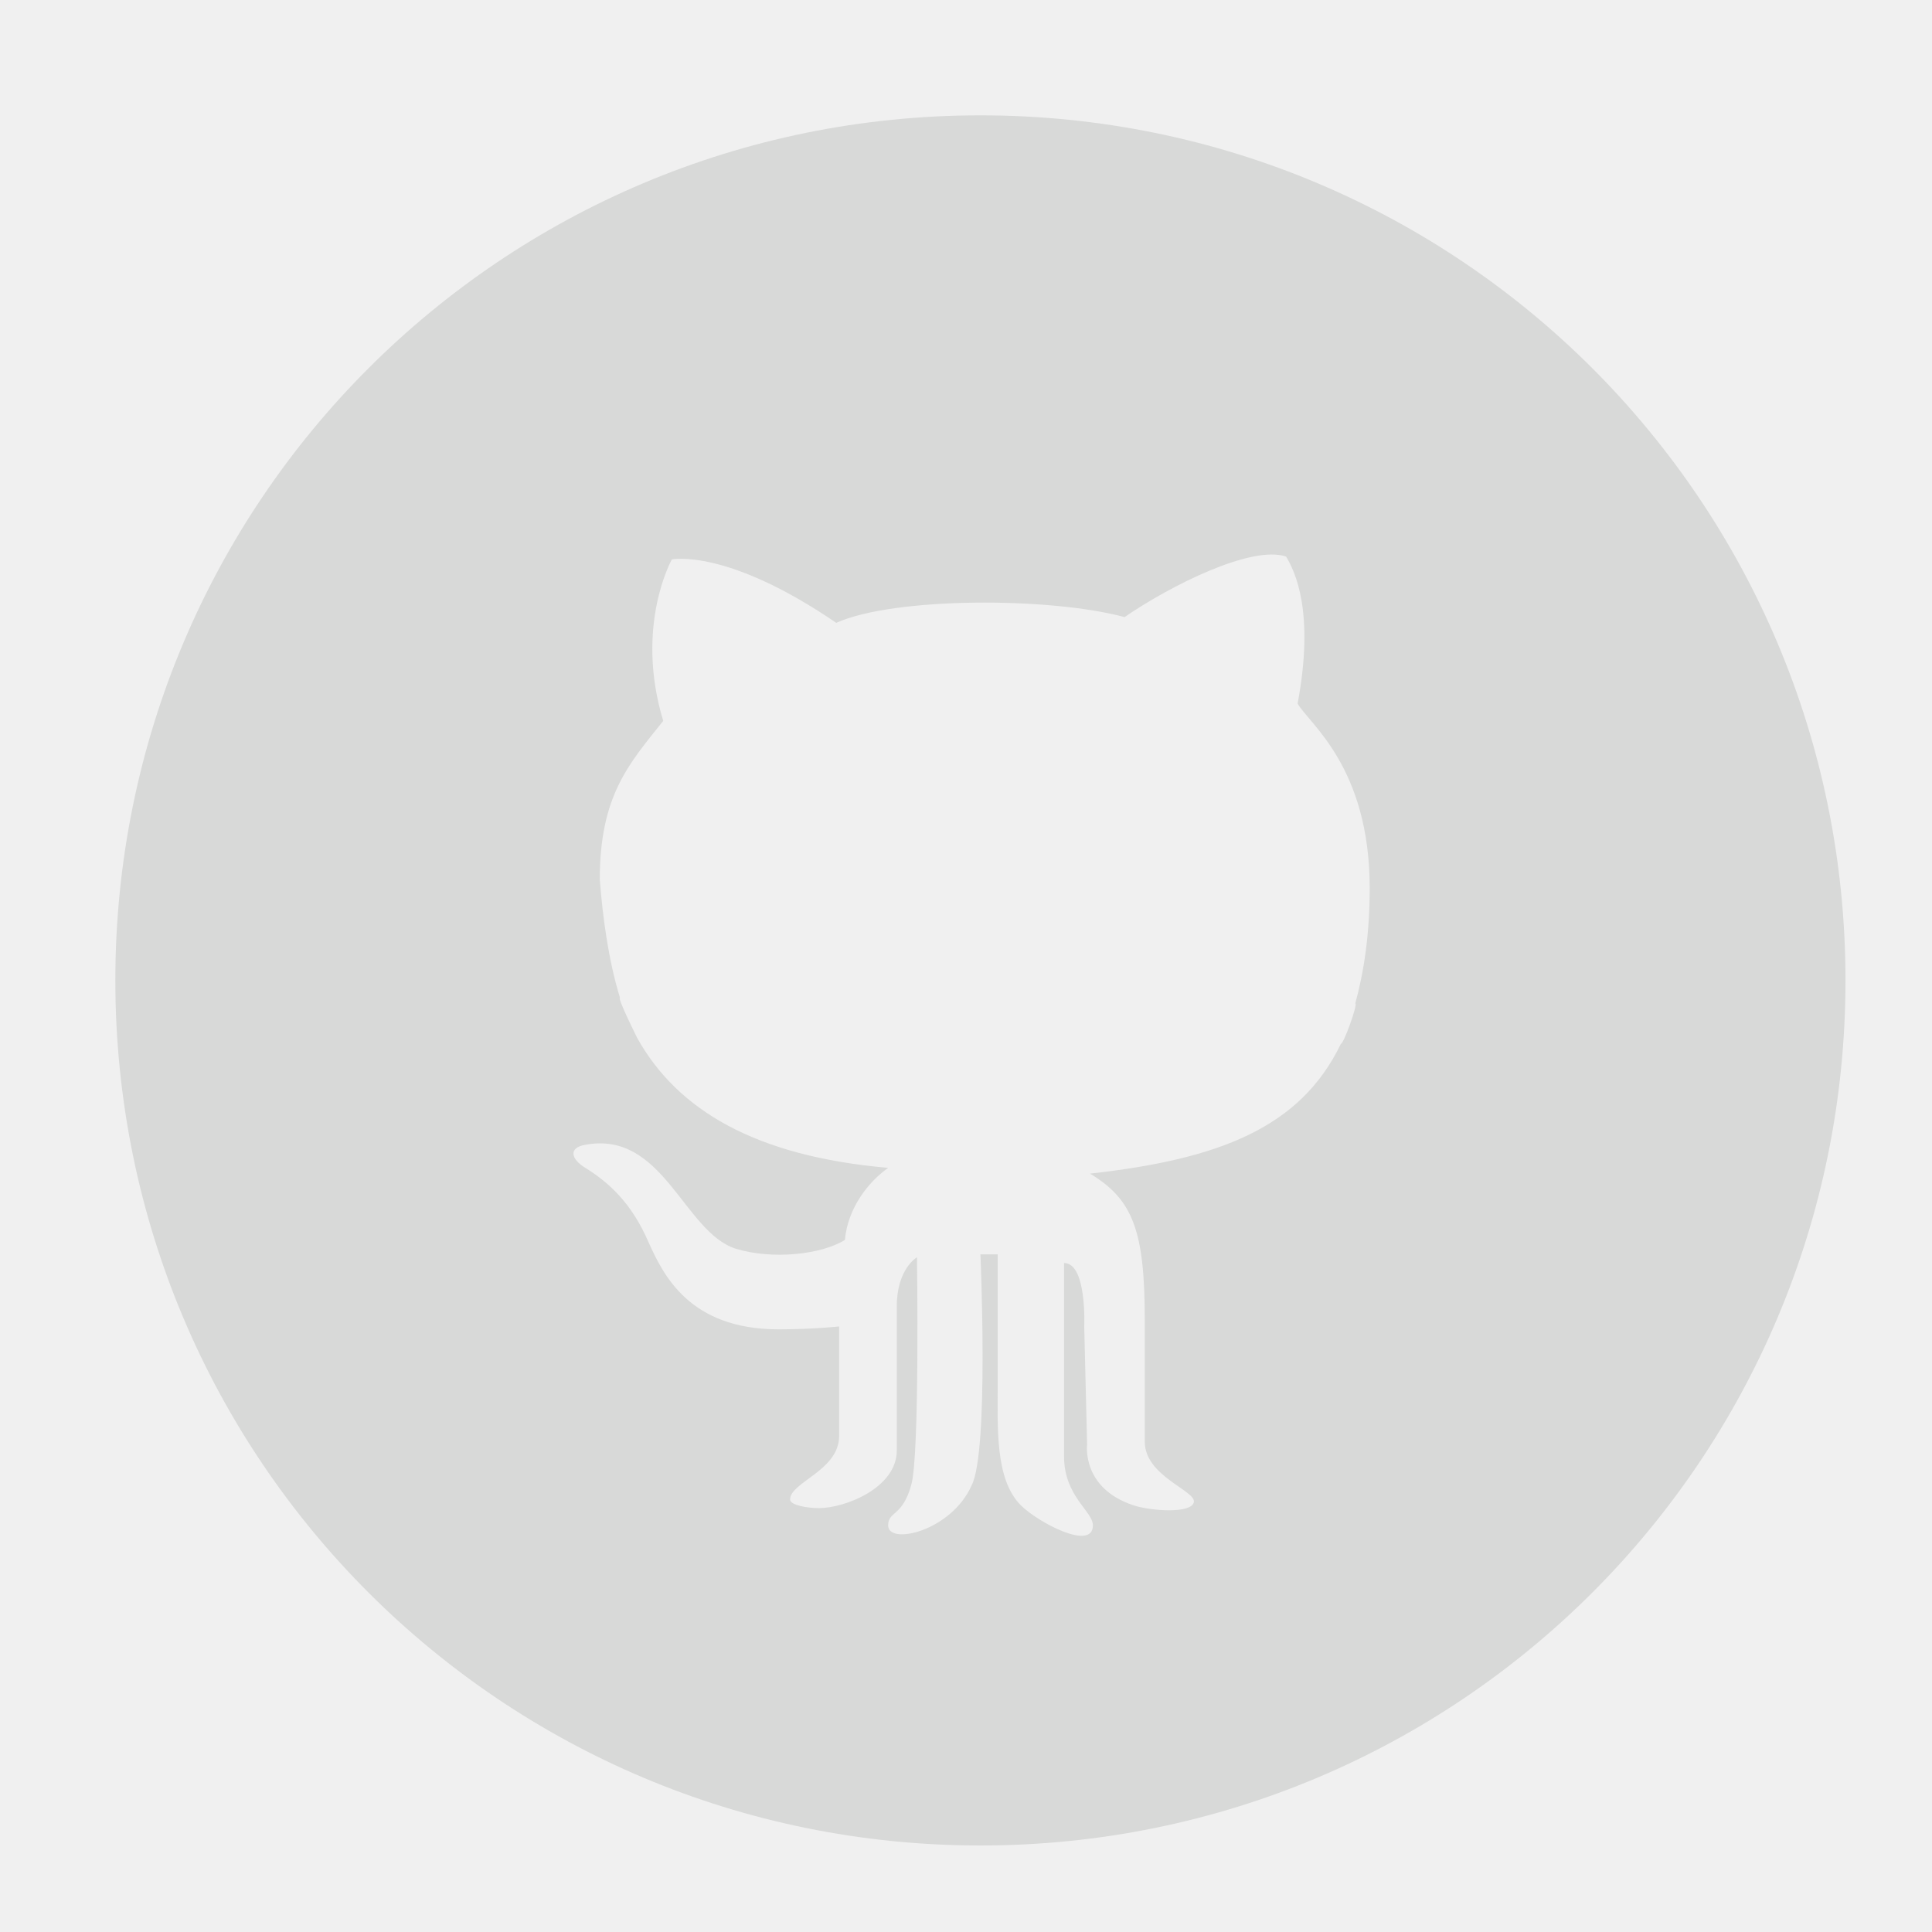
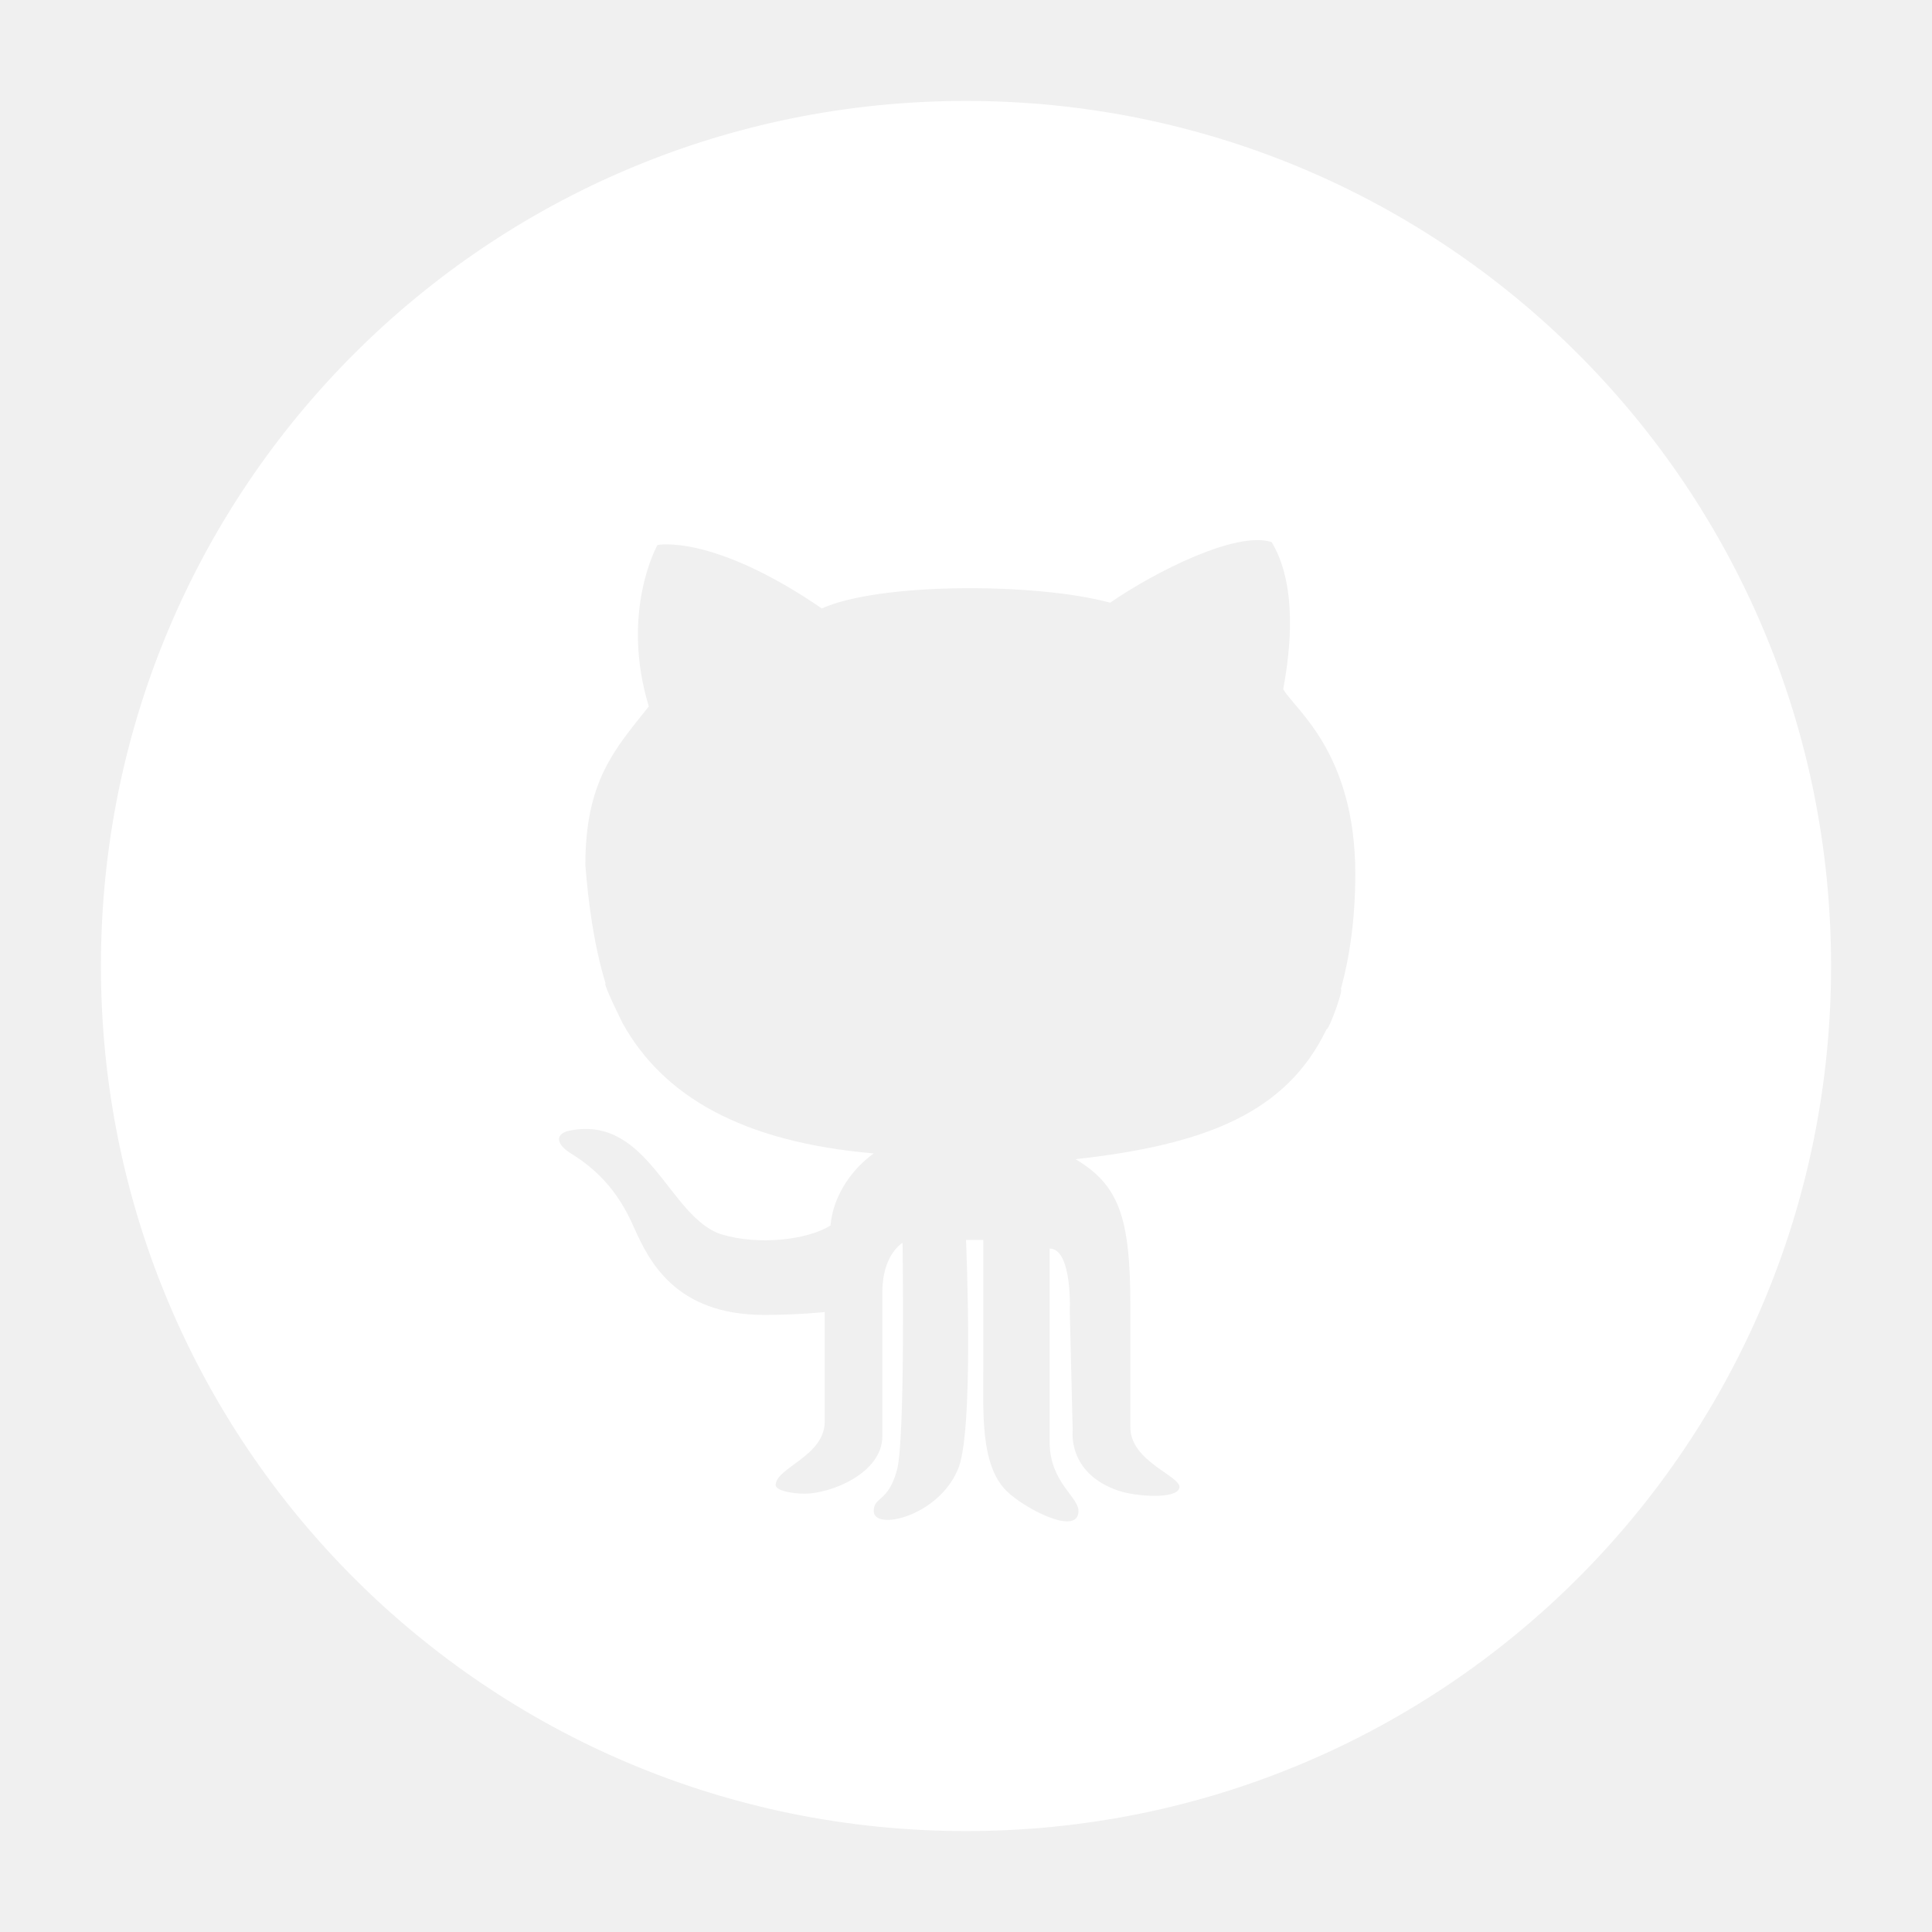
<svg xmlns="http://www.w3.org/2000/svg" version="1.1" id="Layer_1" x="0px" y="0px" viewBox="-606 327 67 67" style="enable-background:new -606 327 67 67;" xml:space="preserve">
  <style type="text/css">
- 	.st0{fill:#D8D9D8;}
+ 	.st0{fill:#FFFFFF;}
</style>
-   <path class="st0" d="M-584.5,361.6c-0.1,0,0.6,1.4,0.6,1.4c1.4,2.5,4.1,4.1,8.7,4.5c-0.7,0.5-1.4,1.4-1.5,2.5  c-0.8,0.5-2.5,0.7-3.8,0.3c-1.8-0.6-2.5-4.1-5.2-3.6c-0.6,0.1-0.5,0.5,0,0.8c0.8,0.5,1.6,1.2,2.2,2.6c0.5,1.1,1.4,3,4.5,3  c1.2,0,2.1-0.1,2.1-0.1s0,2.7,0,3.8c0,1.2-1.7,1.6-1.7,2.2c0,0.2,0.6,0.3,1,0.3c0.9,0,2.7-0.7,2.7-2c0-1,0-4.4,0-5  c0-1.3,0.7-1.7,0.7-1.7s0.1,6.9-0.2,7.9c-0.3,1.1-0.8,0.9-0.8,1.4c0,0.7,2.2,0.2,2.9-1.4c0.6-1.2,0.3-8,0.3-8l0.6,0c0,0,0,3.1,0,4.5  c0,1.5-0.1,3.3,0.8,4.2c0.6,0.6,2.5,1.6,2.5,0.7c0-0.5-1-1-1-2.4v-6.7c0.8,0,0.7,2.2,0.7,2.2l0.1,4.1c0,0-0.2,1.5,1.6,2.1  c0.6,0.2,2,0.3,2.1-0.1c0.1-0.4-1.7-0.9-1.7-2.1c0-0.7,0-1.1,0-4.2c0-3.1-0.4-4.2-1.9-5.1c4.5-0.5,7.3-1.6,8.7-4.5  c0.1,0,0.6-1.4,0.5-1.4c0.3-1.1,0.5-2.4,0.5-4c0-4.2-2.1-5.7-2.5-6.4c0.6-3.2-0.1-4.6-0.4-5.1c-1.2-0.4-4,1-5.6,2.1  c-2.6-0.7-8-0.7-10,0.2c-3.8-2.6-5.7-2.2-5.7-2.2s-1.3,2.3-0.3,5.6c-1.2,1.5-2.2,2.6-2.2,5.5C-585.1,358.8-584.9,360.3-584.5,361.6z   M-572,391c-16.6,0-30-13.4-30-30c0-16.6,13.4-30,30-30s30,13.4,30,30C-542,377.6-555.4,391-572,391z" />
+   <path class="st0" d="M-585,361.1c-0.1,0,0.6,1.4,0.6,1.4c1.4,2.5,4.1,4.1,8.7,4.5c-0.7,0.5-1.4,1.4-1.5,2.5  c-0.8,0.5-2.5,0.7-3.8,0.3c-1.8-0.6-2.5-4.1-5.2-3.6c-0.6,0.1-0.5,0.5,0,0.8c0.8,0.5,1.6,1.2,2.2,2.6c0.5,1.1,1.4,3,4.5,3  c1.2,0,2.1-0.1,2.1-0.1s0,2.7,0,3.8c0,1.2-1.7,1.6-1.7,2.2c0,0.2,0.6,0.3,1,0.3c0.9,0,2.7-0.7,2.7-2c0-1,0-4.4,0-5  c0-1.3,0.7-1.7,0.7-1.7s0.1,6.9-0.2,7.9c-0.3,1.1-0.8,0.9-0.8,1.4c0,0.7,2.2,0.2,2.9-1.4c0.6-1.2,0.3-8,0.3-8h0.6c0,0,0,3.1,0,4.5  c0,1.5-0.1,3.3,0.8,4.2c0.6,0.6,2.5,1.6,2.5,0.7c0-0.5-1-1-1-2.4v-6.7c0.8,0,0.7,2.2,0.7,2.2l0.1,4.1c0,0-0.2,1.5,1.6,2.1  c0.6,0.2,2,0.3,2.1-0.1s-1.7-0.9-1.7-2.1c0-0.7,0-1.1,0-4.2c0-3.1-0.4-4.2-1.9-5.1c4.5-0.5,7.3-1.6,8.7-4.5c0.1,0,0.6-1.4,0.5-1.4  c0.3-1.1,0.5-2.4,0.5-4c0-4.2-2.1-5.7-2.5-6.4c0.6-3.2-0.1-4.6-0.4-5.1c-1.2-0.4-4,1-5.6,2.1c-2.6-0.7-8-0.7-10,0.2  c-3.8-2.6-5.7-2.2-5.7-2.2s-1.3,2.3-0.3,5.6c-1.2,1.5-2.2,2.6-2.2,5.5C-585.6,358.3-585.4,359.8-585,361.1z M-572.5,390.5  c-16.6,0-30-13.4-30-30s13.4-30,30-30s30,13.4,30,30S-555.9,390.5-572.5,390.5z" />
</svg>
